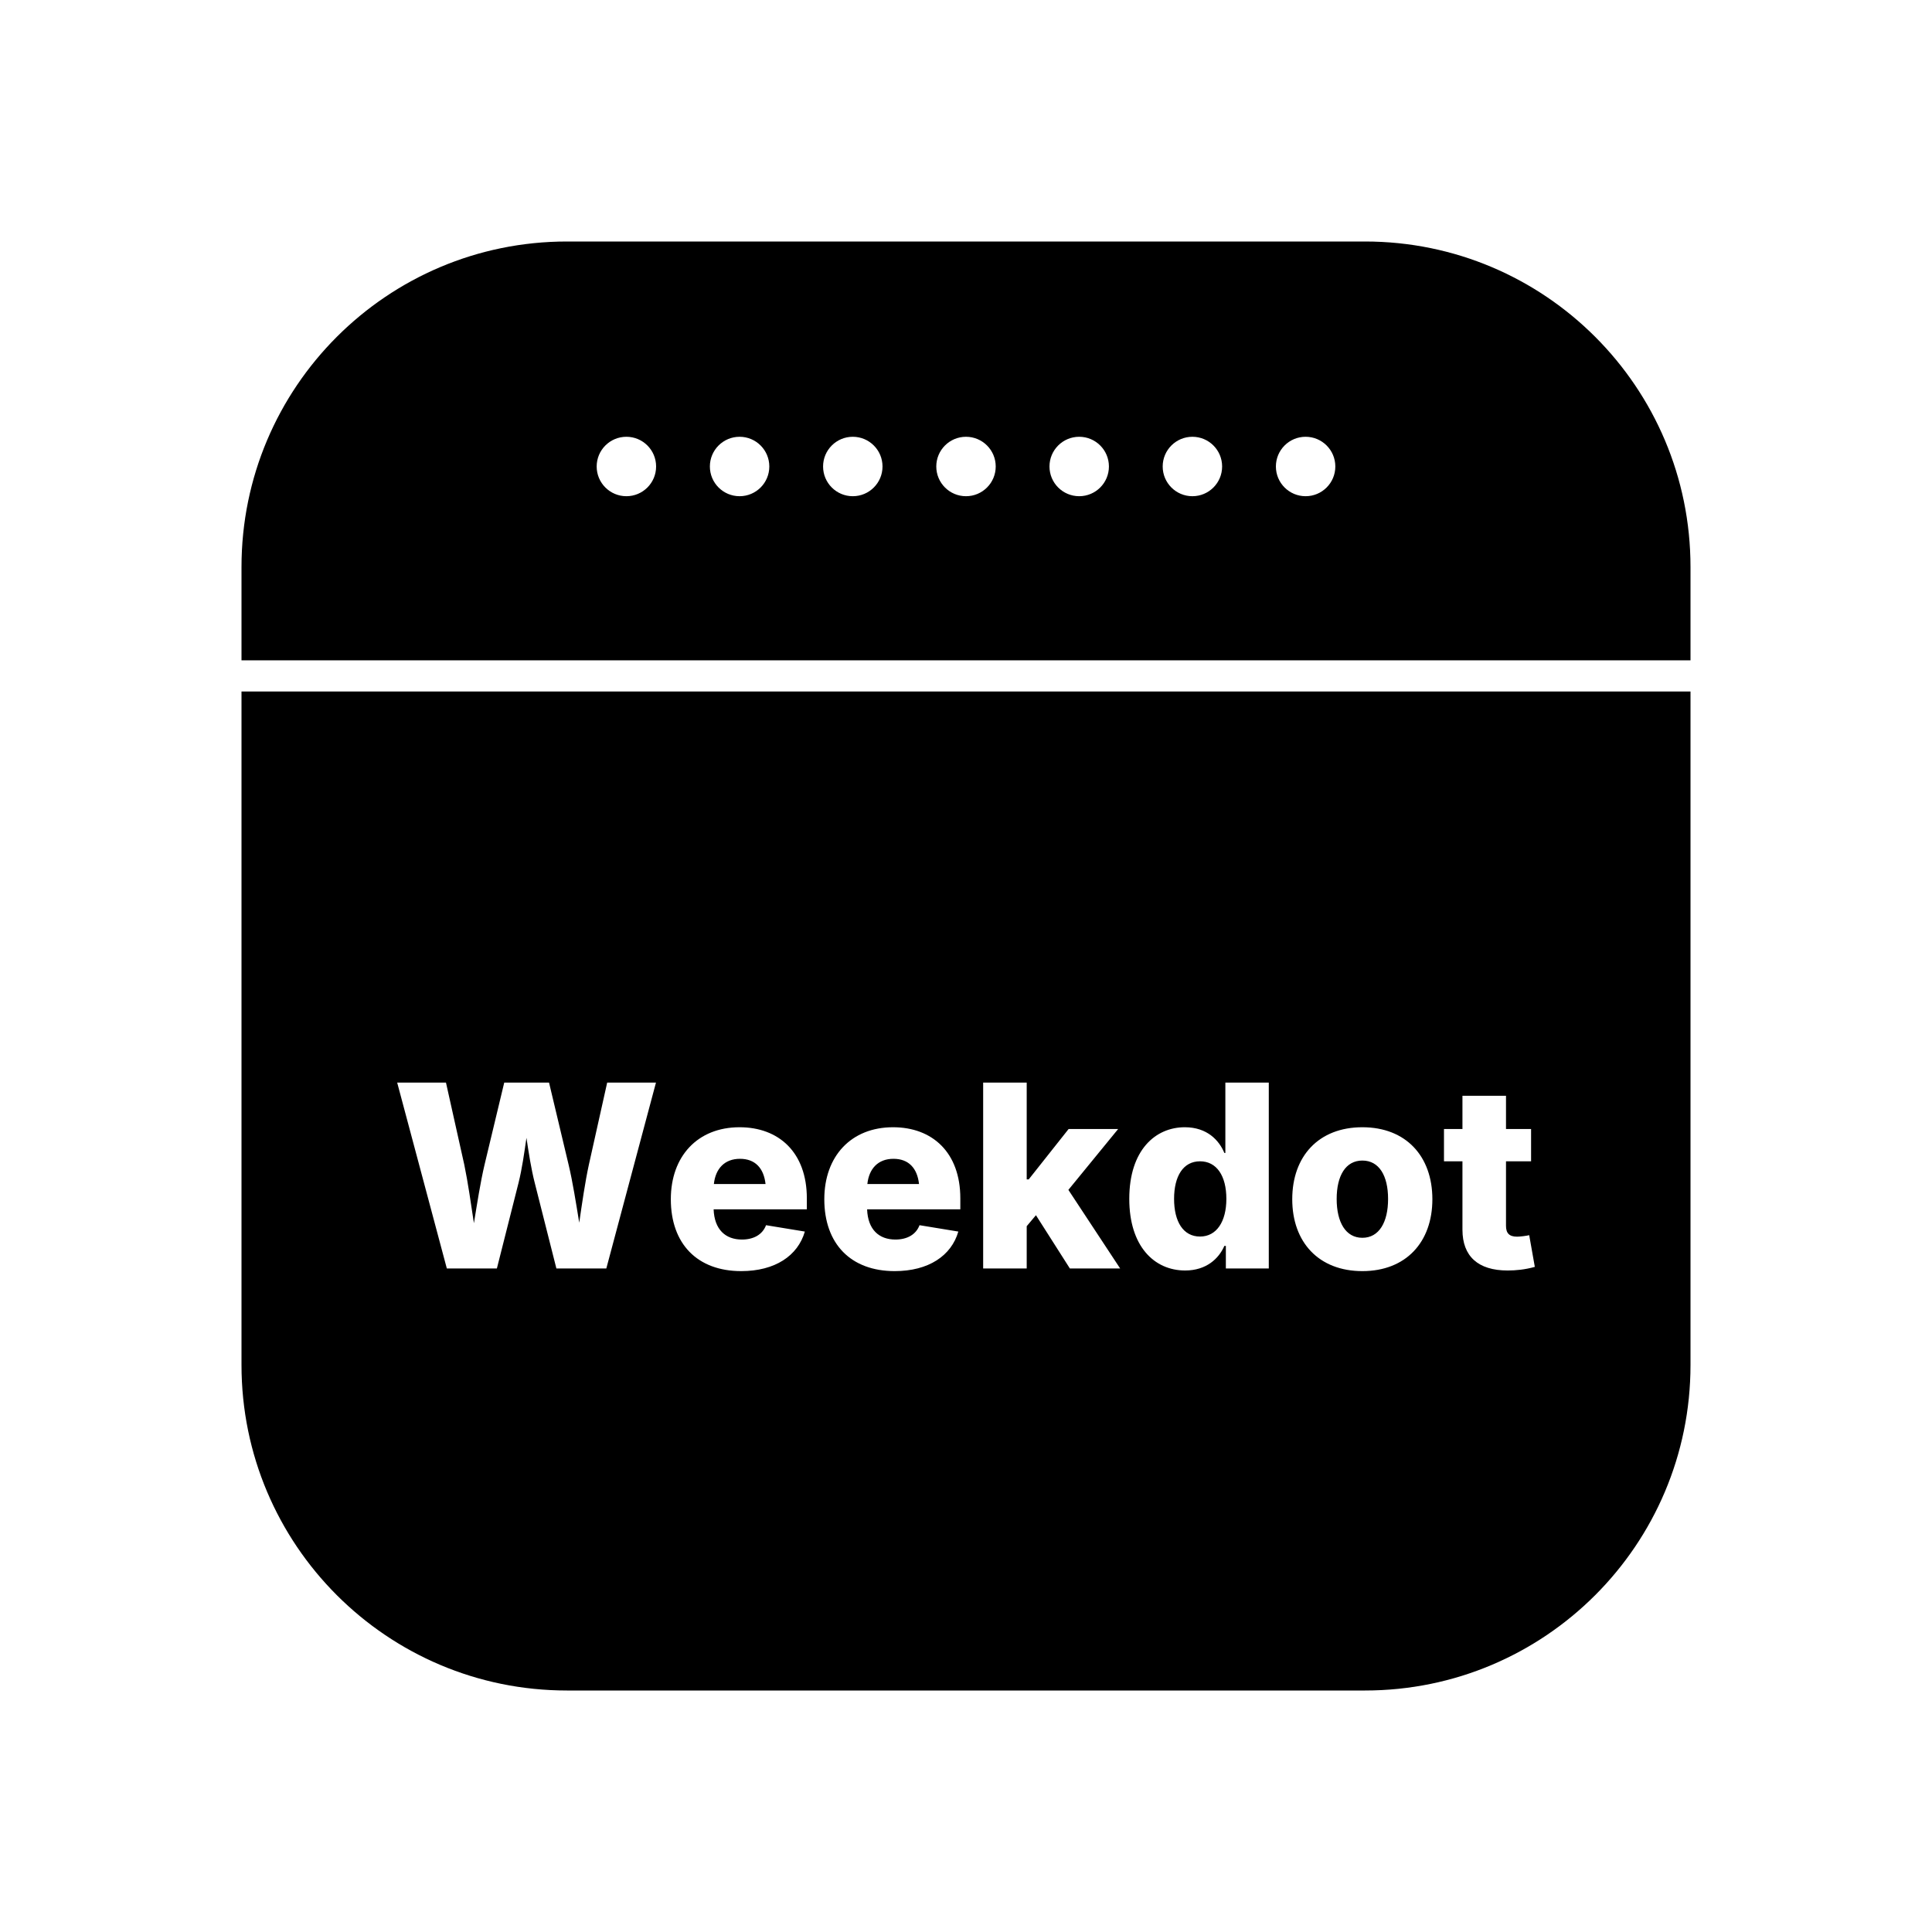
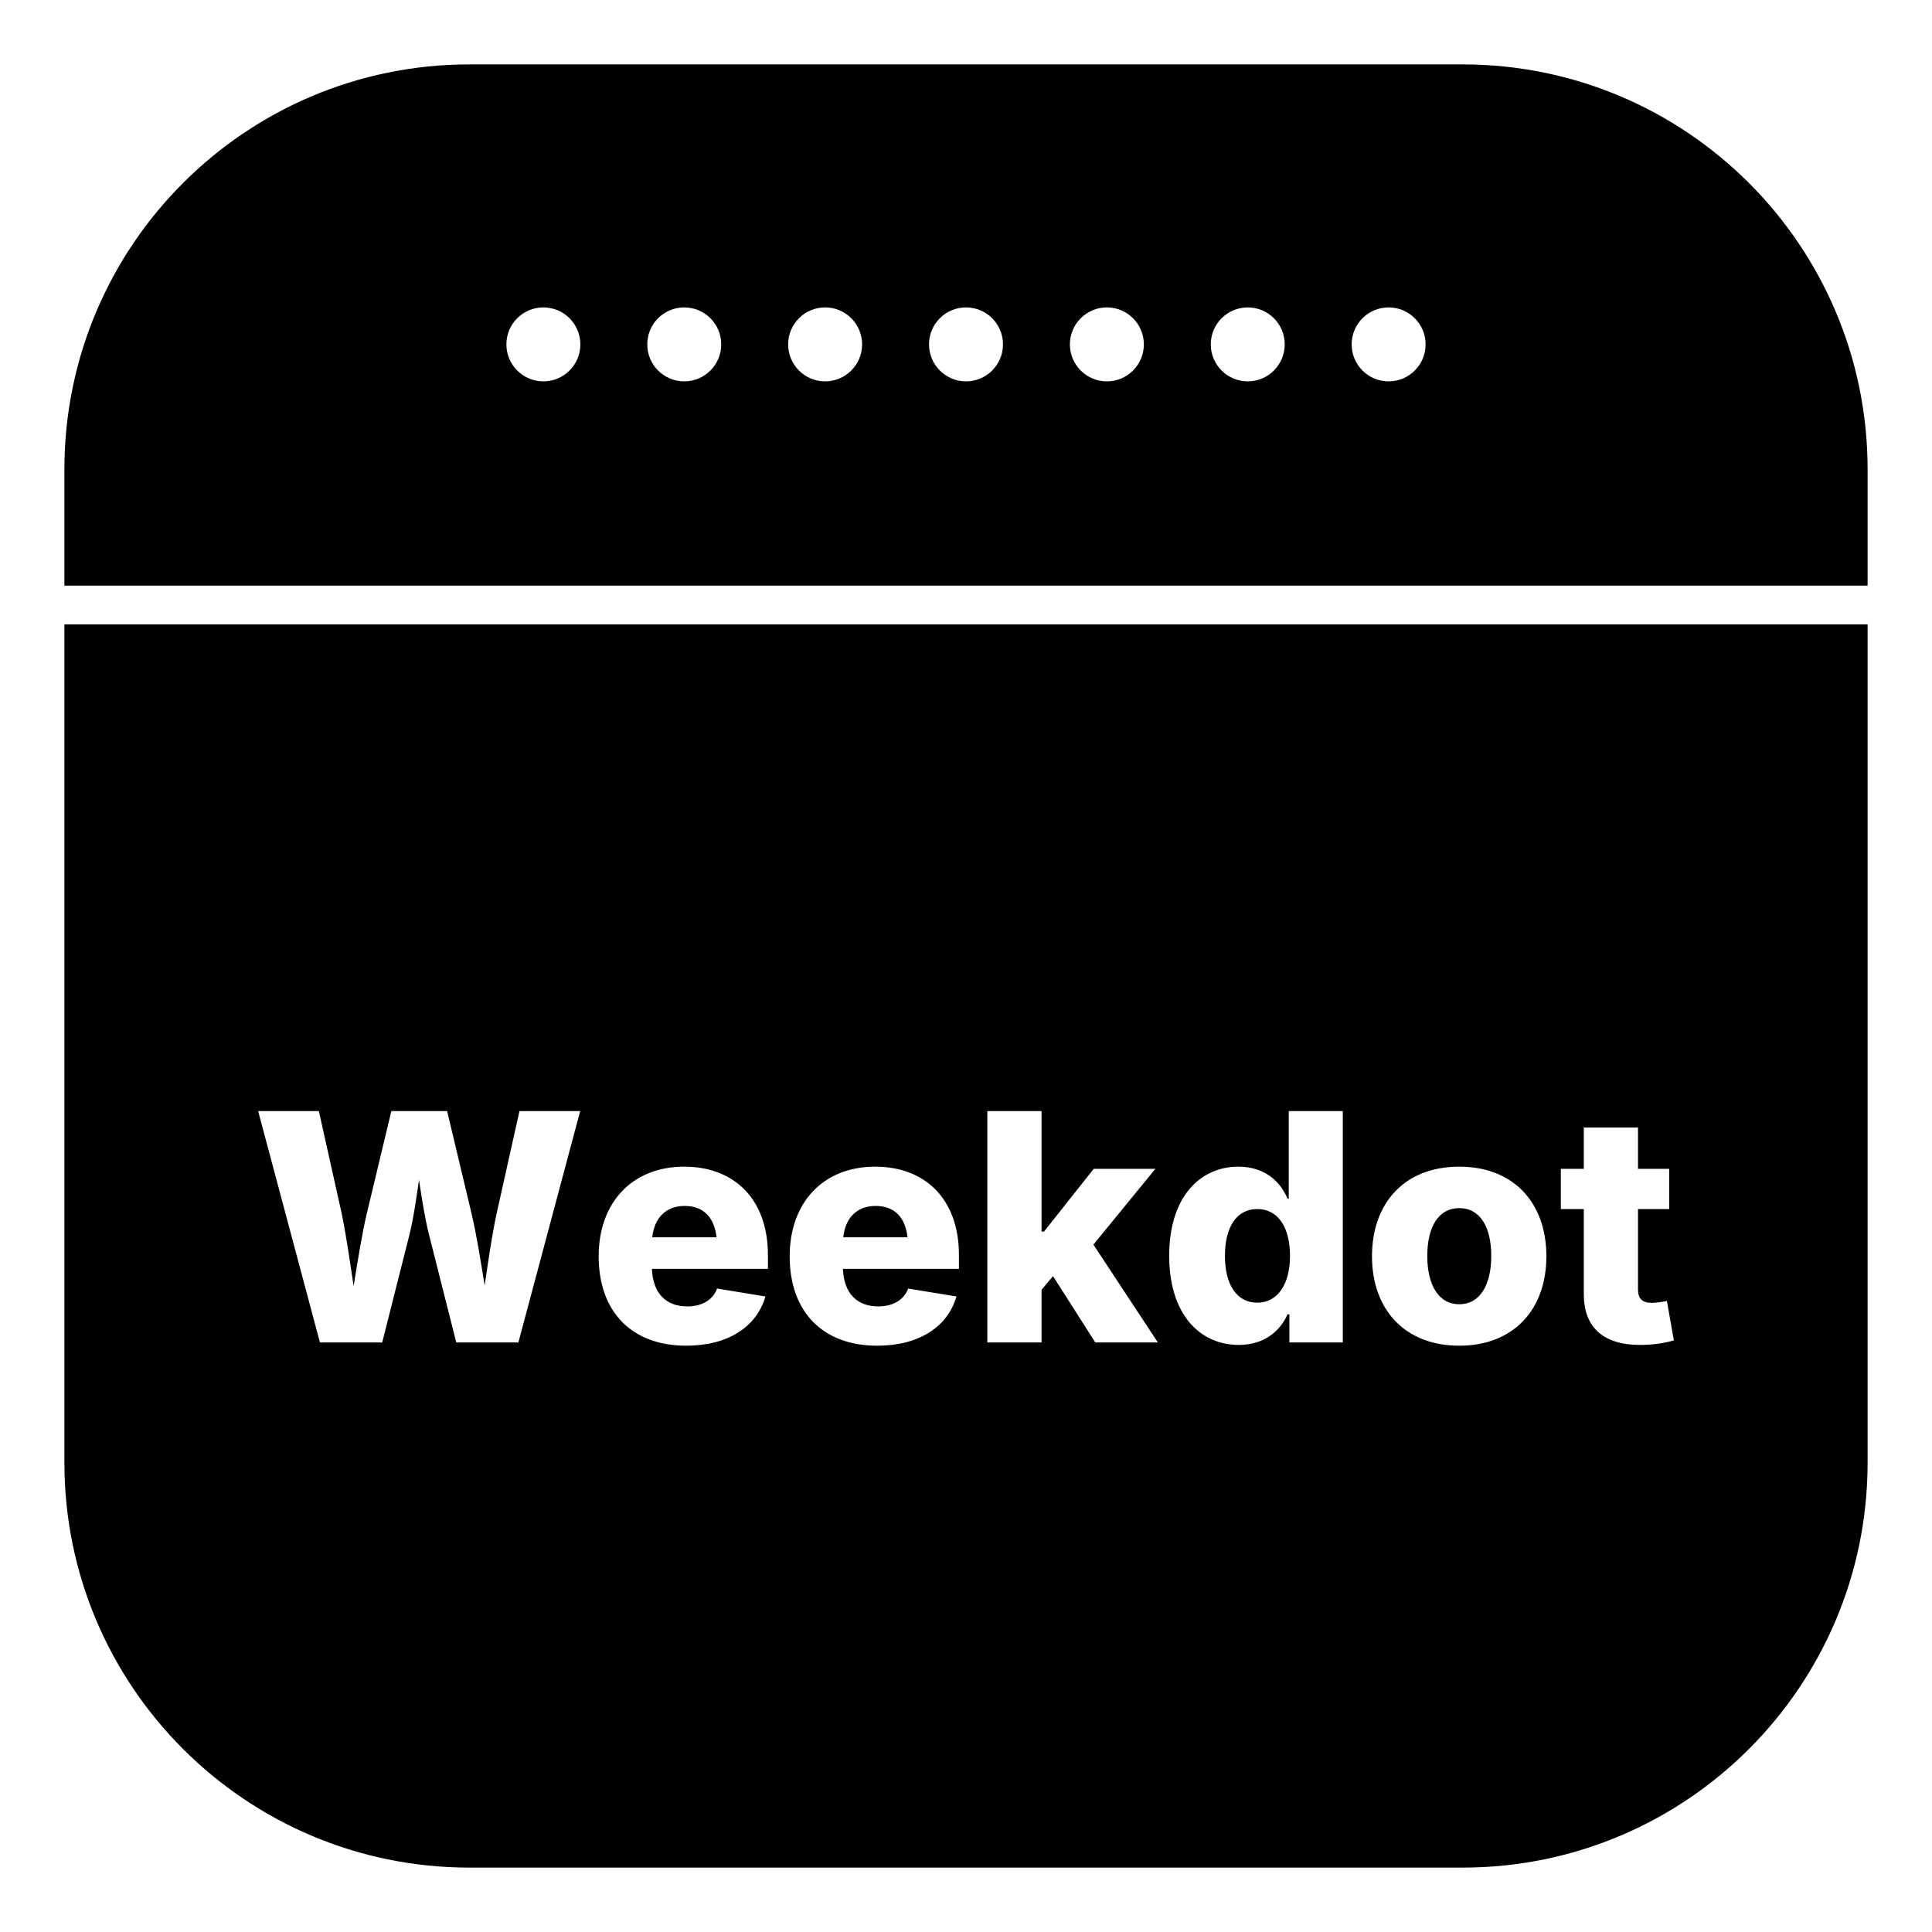
<svg xmlns="http://www.w3.org/2000/svg" viewBox="0 0 960 960" width="960" height="960">
-   <g transform="translate(120 120) scale(0.703125)">
+   <g transform="translate(32 32) scale(0.875)">
    <path fill="#000" fill-rule="evenodd" d="M0 296V230A230 230 0 0 1 230 0H794A230 230 0 0 1 1024 230V296ZM251 159a21 21 0 1 0 42 0a21 21 0 1 0 -42 0ZM331 159a21 21 0 1 0 42 0a21 21 0 1 0 -42 0ZM411 159a21 21 0 1 0 42 0a21 21 0 1 0 -42 0ZM491 159a21 21 0 1 0 42 0a21 21 0 1 0 -42 0ZM571 159a21 21 0 1 0 42 0a21 21 0 1 0 -42 0ZM651 159a21 21 0 1 0 42 0a21 21 0 1 0 -42 0ZM731 159a21 21 0 1 0 42 0a21 21 0 1 0 -42 0Z" />
    <path fill="#000" fill-rule="evenodd" d="M0 318H1024V794A230 230 0 0 1 794 1024H230A230 230 0 0 1 0 794ZM145.112 725.771H180.474L195.818 665.101C198.287 655.136 199.786 644.377 201.373 633.443C203.049 644.554 204.724 655.4 207.193 665.101L222.537 725.771H257.811L292.908 594.377H258.428L245.465 652.49C242.82 664.66 240.703 679.474 238.675 693.407C236.382 679.474 234.089 664.66 231.179 652.49L217.335 594.377H185.677L171.744 652.49C168.834 664.836 166.541 679.739 164.248 693.76C162.132 679.739 160.015 664.836 157.458 652.49L144.495 594.377H110.015ZM353.137 727.623C377.035 727.623 393.173 716.776 398.111 699.669L370.686 695.171C368.217 701.785 361.956 705.312 353.666 705.312C342.026 705.312 334.178 698.258 333.649 683.972H399.522V676.212C399.522 643.672 379.681 625.947 351.991 625.947C322.361 625.947 303.402 646.406 303.402 676.829C303.402 708.399 322.185 727.623 353.137 727.623ZM333.825 666.071C334.971 655.224 341.409 648.257 352.255 648.257C363.014 648.257 369.098 654.871 370.333 666.071ZM461.603 727.623C485.501 727.623 501.638 716.776 506.577 699.669L479.152 695.171C476.682 701.785 470.421 705.312 462.132 705.312C450.492 705.312 442.644 698.258 442.115 683.972H507.988V676.212C507.988 643.672 488.146 625.947 460.457 625.947C430.827 625.947 411.868 646.406 411.868 676.829C411.868 708.399 430.651 727.623 461.603 727.623ZM442.291 666.071C443.437 655.224 449.875 648.257 460.721 648.257C471.48 648.257 477.564 654.871 478.799 666.071ZM524.125 725.771H554.901V695.877L561.427 688.116L585.413 725.771H620.951L584.355 670.215L619.54 627.182H584.531L556.312 662.808H554.901V594.377H524.125ZM666.894 727.182C681.886 727.182 690.704 718.716 694.584 709.81H695.642V725.771H725.977V594.377H695.29V644.113H694.584C690.88 635.206 682.415 625.947 666.63 625.947C645.907 625.947 627.388 641.996 627.388 676.564C627.388 709.986 644.937 727.182 666.894 727.182ZM677.388 703.196C665.484 703.196 659.046 692.614 659.046 676.564C659.046 660.515 665.484 650.021 677.388 650.021C689.117 650.021 695.995 660.25 695.995 676.564C695.995 692.702 689.029 703.196 677.388 703.196ZM792.115 727.623C822.891 727.623 841.586 707.164 841.586 676.829C841.586 646.406 822.891 625.947 792.115 625.947C761.251 625.947 742.556 646.406 742.556 676.829C742.556 707.164 761.251 727.623 792.115 727.623ZM792.115 704.078C780.299 704.078 773.949 693.055 773.949 676.653C773.949 660.162 780.299 649.492 792.115 649.492C803.932 649.492 810.281 660.162 810.281 676.653C810.281 693.055 803.932 704.078 792.115 704.078ZM911.339 627.182H893.615V603.725H862.838V627.182H849.787V650.021H862.838V698.346C862.838 717.129 873.861 727.182 894.761 727.182C900.581 727.182 907.107 726.565 913.985 724.624L910.017 702.226C908.341 702.667 903.579 703.284 901.463 703.284C895.907 703.284 893.615 700.815 893.615 695.612V650.021H911.339Z" />
  </g>
</svg>
